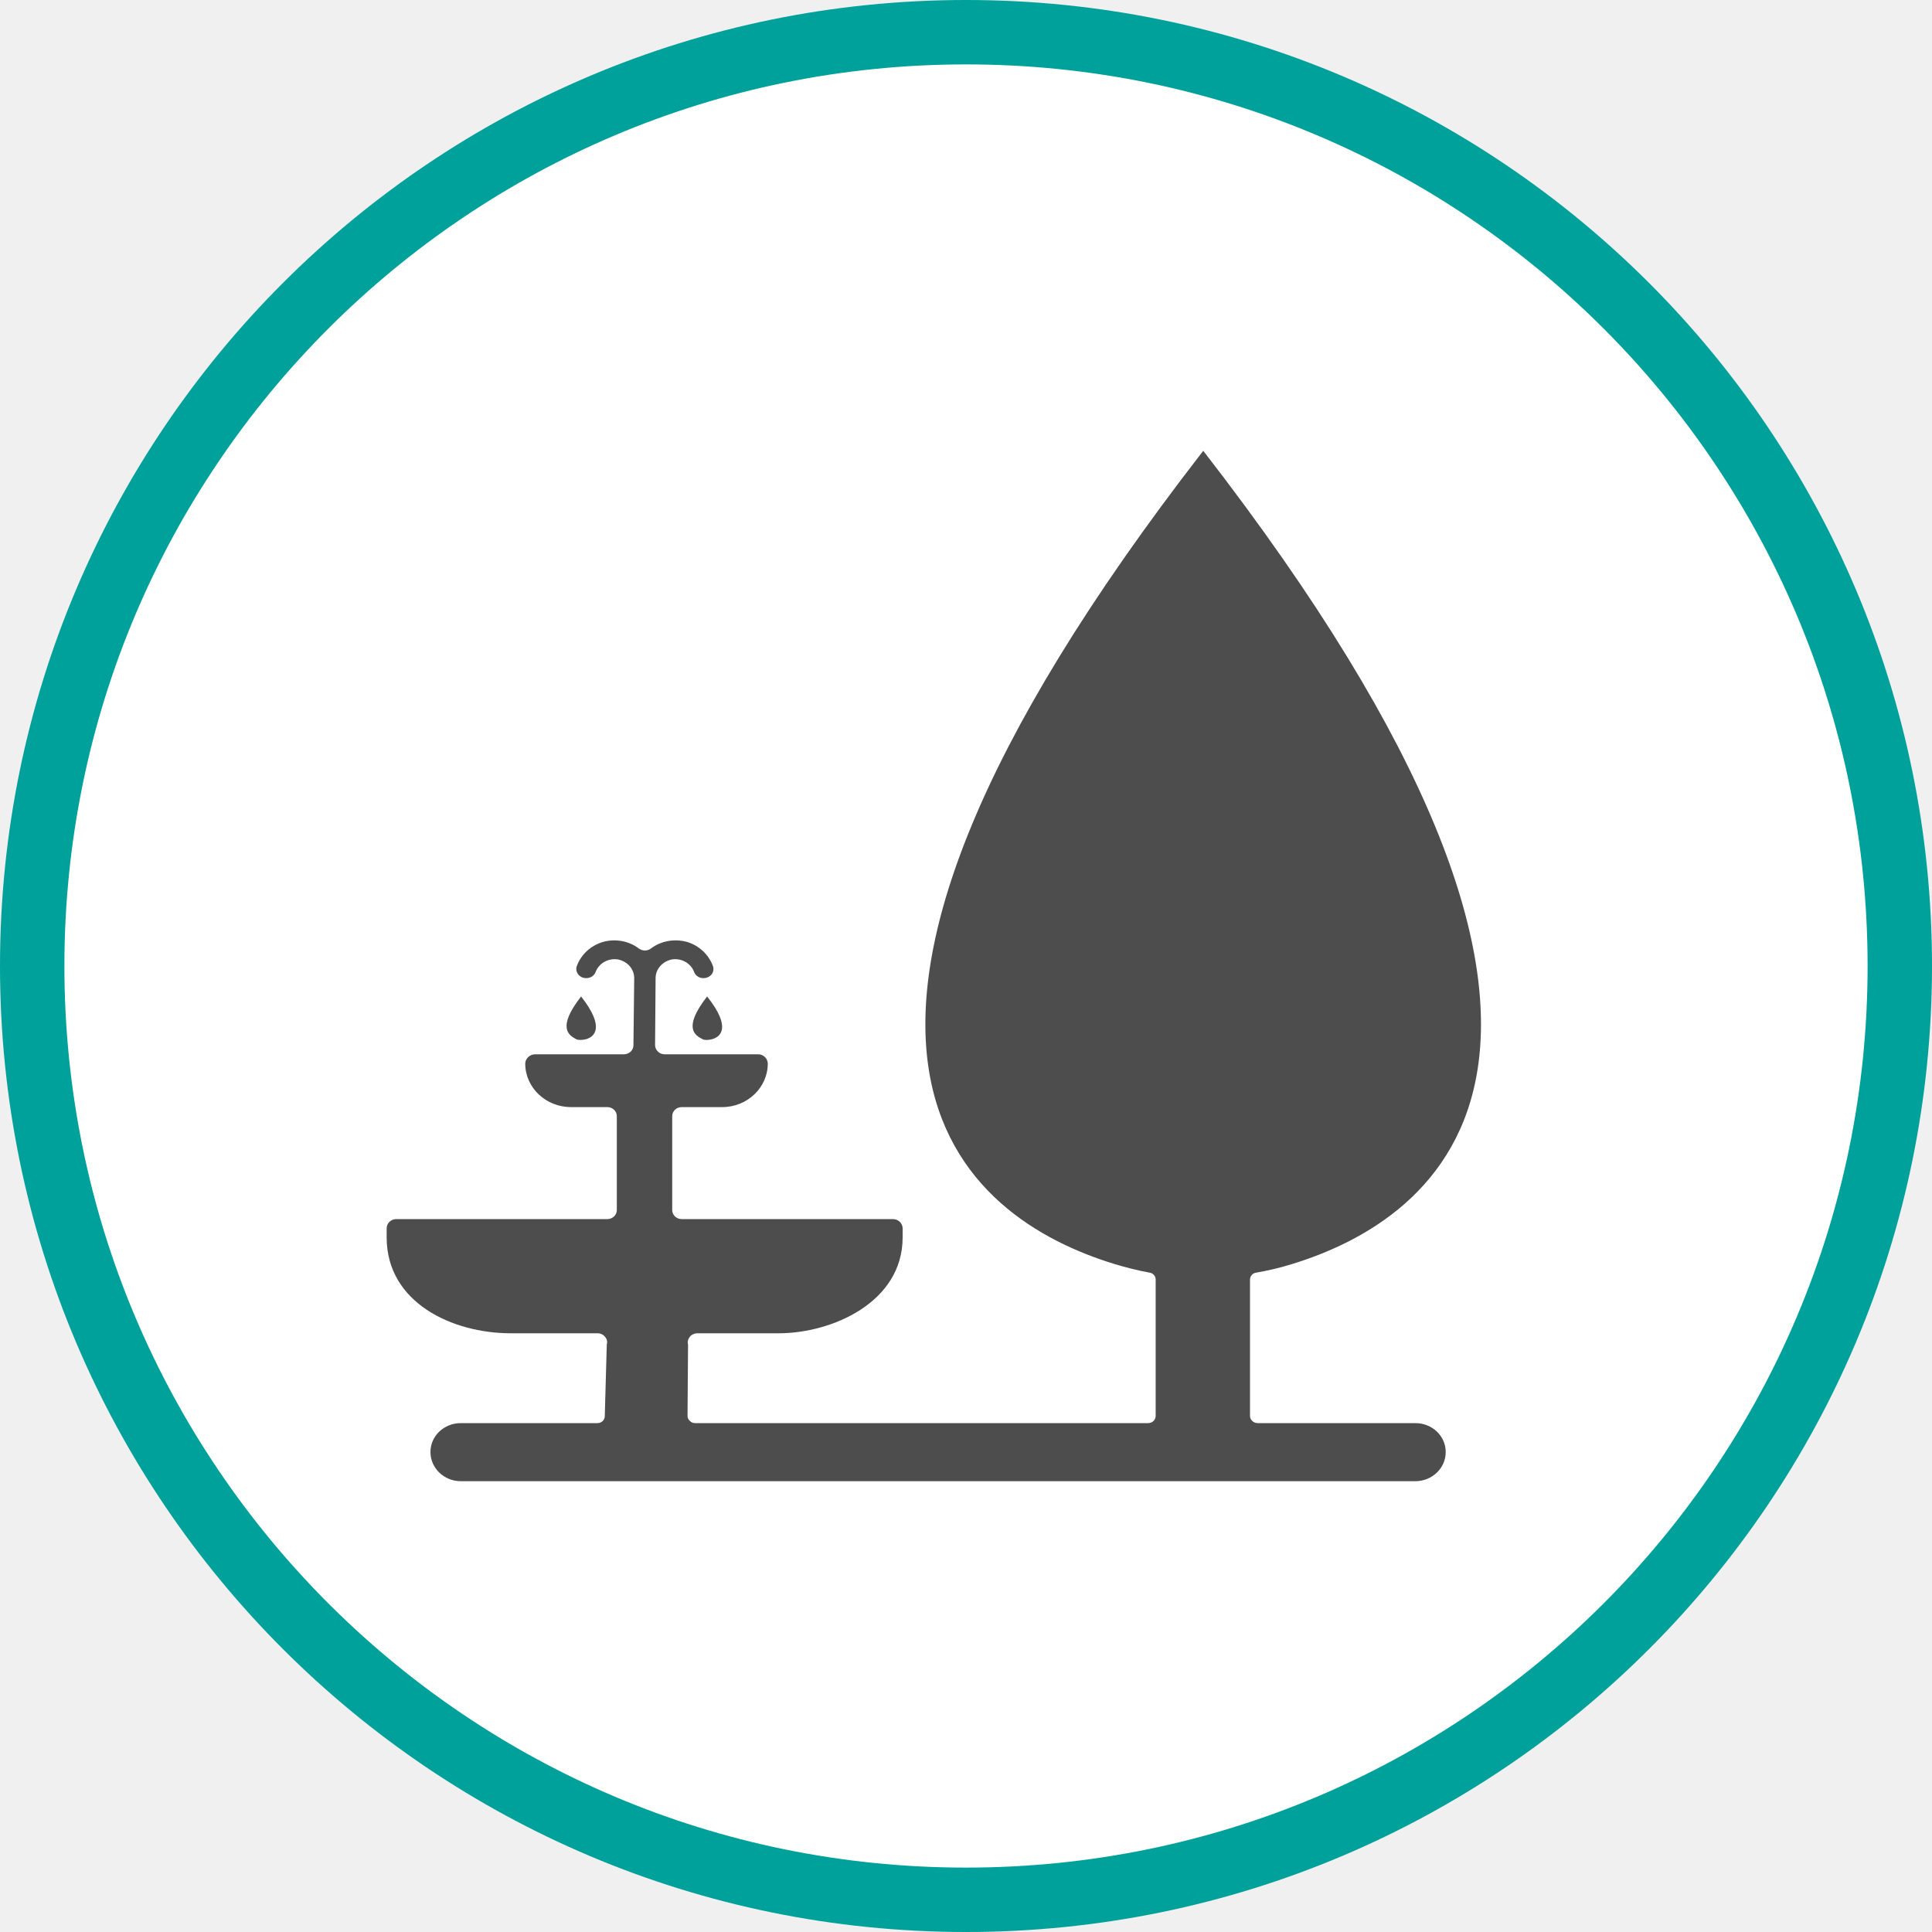
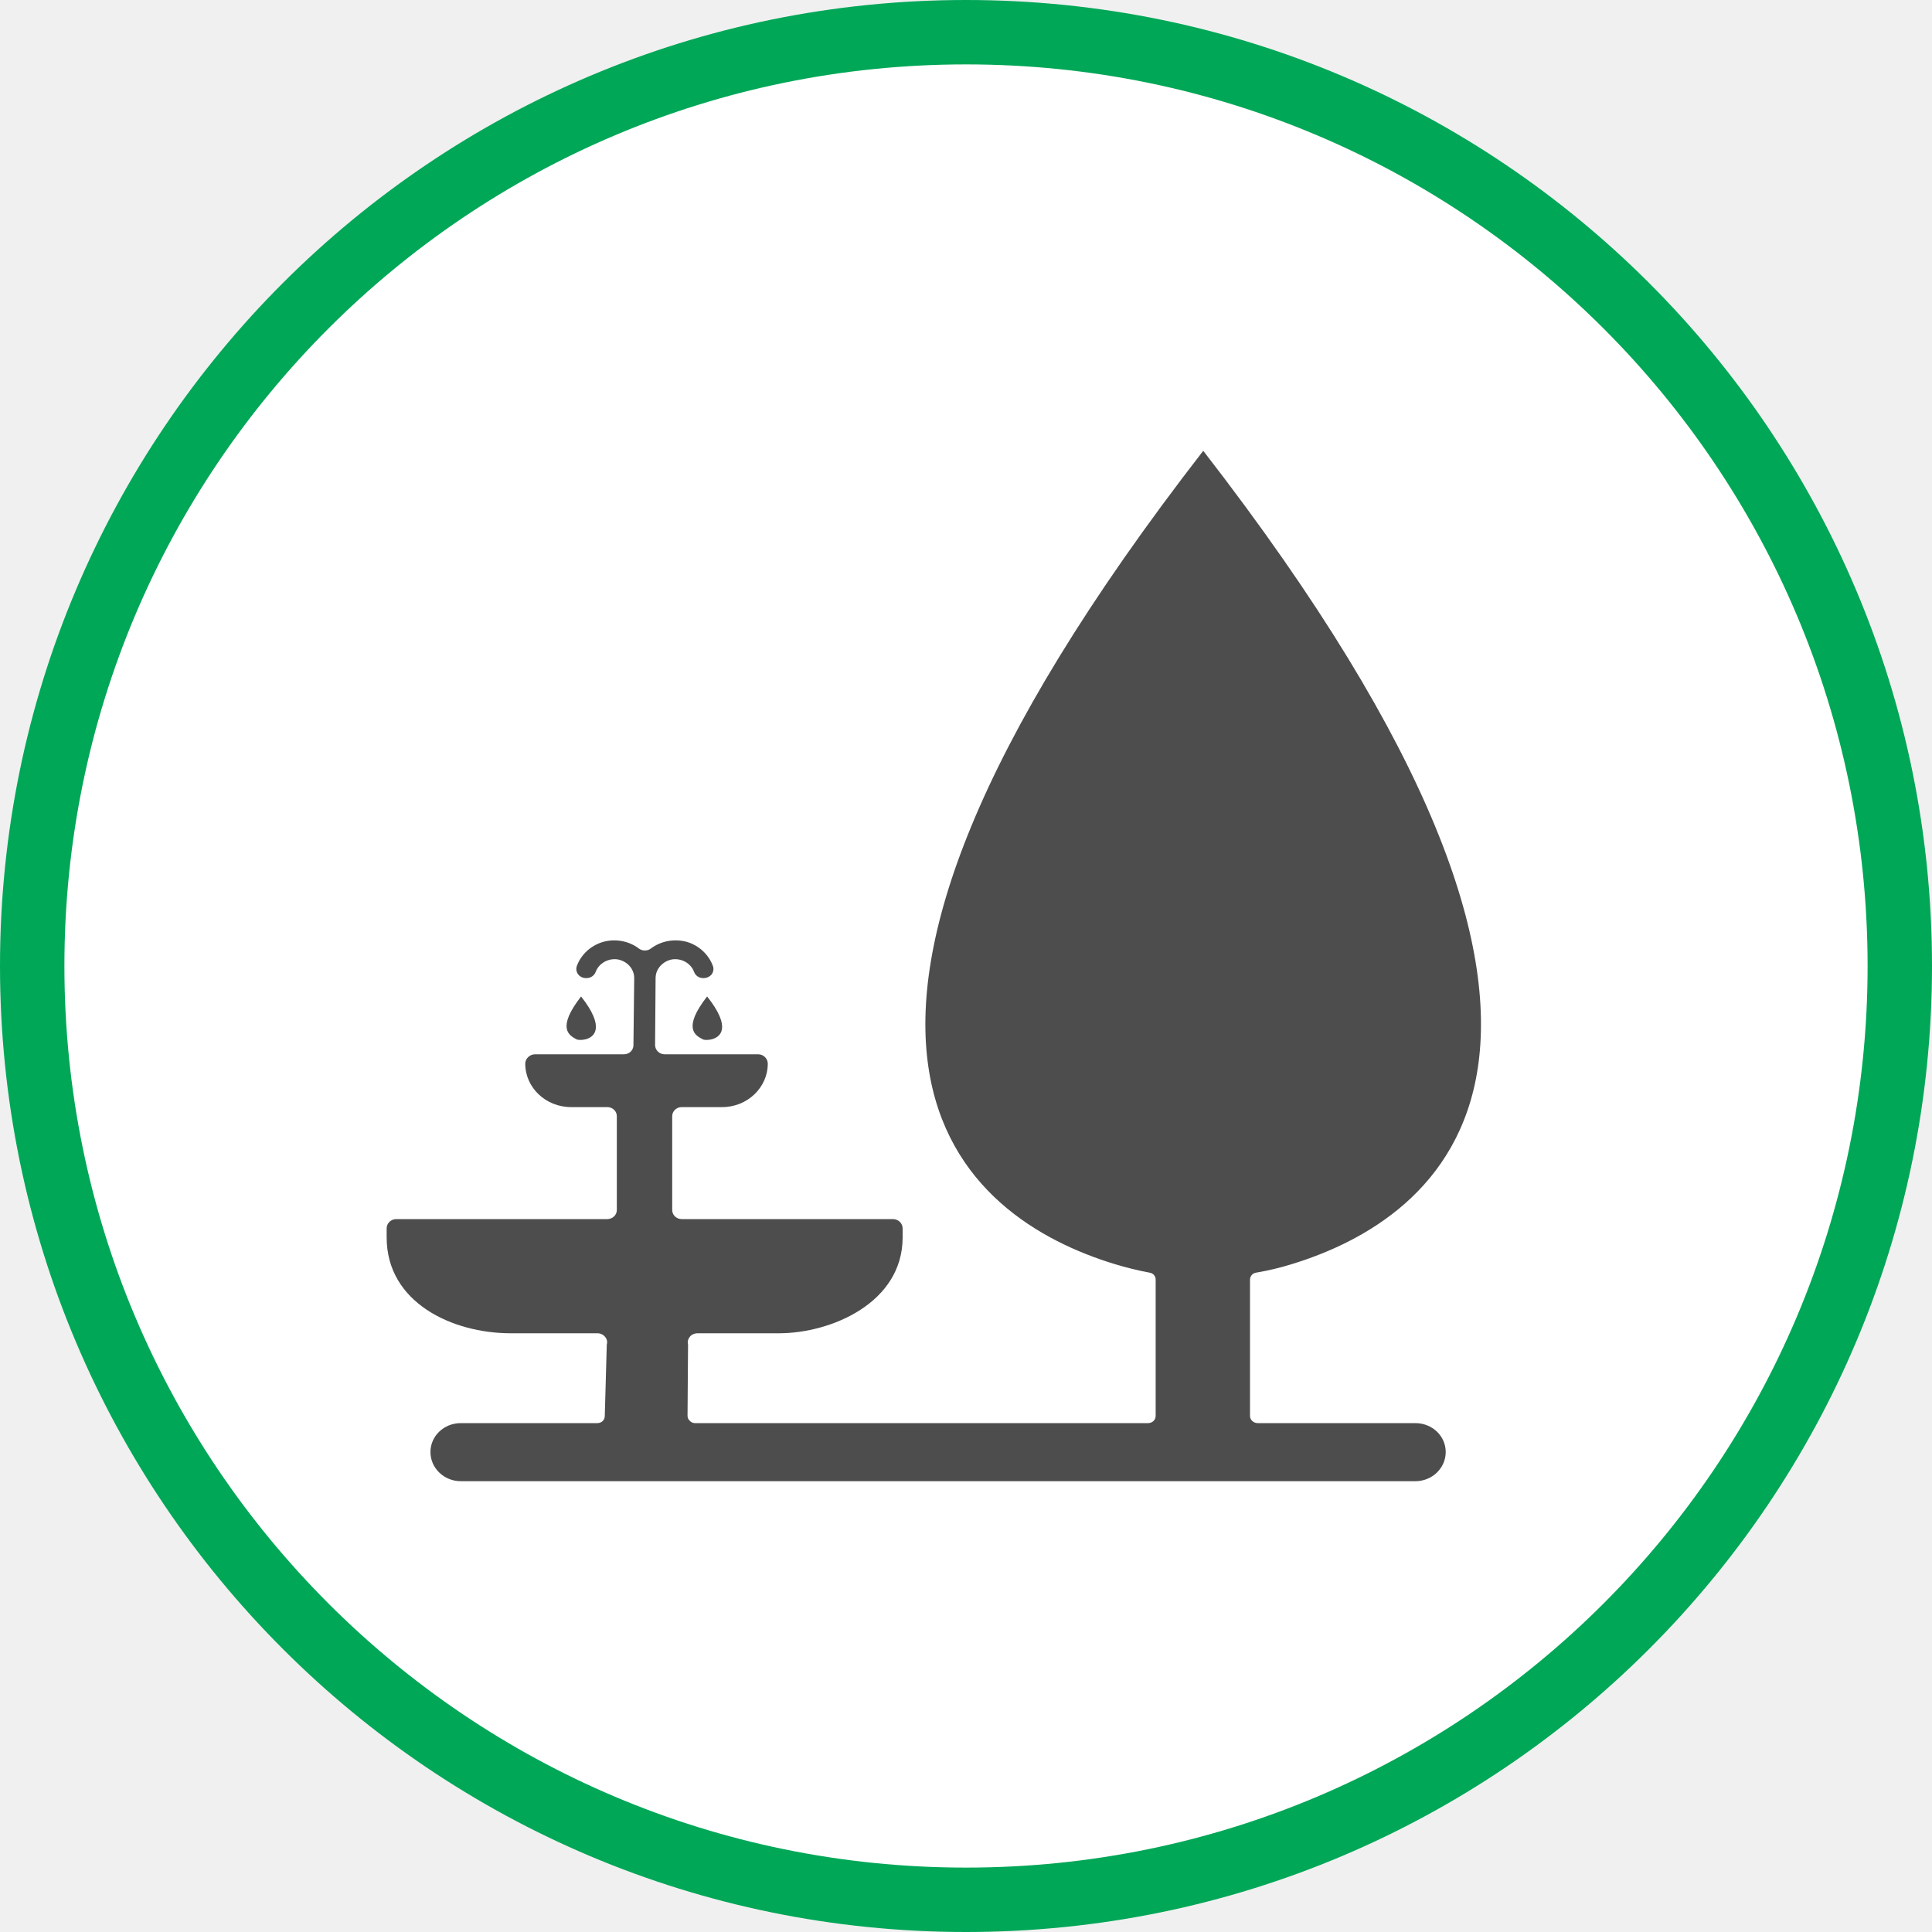
<svg xmlns="http://www.w3.org/2000/svg" width="30px" height="30px" version="1.1" id="svg8">
  <defs id="defs2" />
-   <circle style="color:#000000;clip-rule:nonzero;display:inline;overflow:visible;visibility:visible;opacity:1;isolation:auto;mix-blend-mode:normal;color-interpolation:sRGB;color-interpolation-filters:linearRGB;solid-color:#000000;solid-opacity:1;vector-effect:none;fill:#ffffff;fill-opacity:1;fill-rule:evenodd;stroke:#00a19a;stroke-width:1;stroke-linecap:butt;stroke-linejoin:miter;stroke-miterlimit:4;stroke-dasharray:none;stroke-dashoffset:0;stroke-opacity:1;marker:none;color-rendering:auto;image-rendering:auto;shape-rendering:auto;text-rendering:auto;enable-background:accumulate" id="path815" cx="15" cy="15" r="14.5" />
+   <circle style="color:#000000;clip-rule:nonzero;display:inline;overflow:visible;visibility:visible;opacity:1;isolation:auto;mix-blend-mode:normal;color-interpolation:sRGB;color-interpolation-filters:linearRGB;solid-color:#000000;solid-opacity:1;vector-effect:none;fill:#ffffff;fill-opacity:1;fill-rule:evenodd;stroke:#00A757;stroke-width:1;stroke-linecap:butt;stroke-linejoin:miter;stroke-miterlimit:4;stroke-dasharray:none;stroke-dashoffset:0;stroke-opacity:1;marker:none;color-rendering:auto;image-rendering:auto;shape-rendering:auto;text-rendering:auto;enable-background:accumulate" id="path815" cx="15" cy="15" r="14.5" />
  <g transform="translate(6,7)">
    <g id="surface1">
      <path style=" stroke:none;fill-rule:nonzero;fill:rgb(30%,30%,30%);fill-opacity:1;" d="M 15.977 15.098 L 13.527 15.098 C 13.465 15.098 13.41 15.047 13.41 14.988 L 13.41 12.871 C 13.41 12.816 13.449 12.77 13.504 12.762 C 13.688 12.73 13.871 12.688 14.047 12.633 C 16.324 11.941 19.961 9.387 12.684 0 C 5.426 9.359 9.02 11.926 11.297 12.625 C 11.477 12.68 11.664 12.727 11.852 12.762 C 11.906 12.77 11.945 12.816 11.945 12.867 L 11.945 14.988 C 11.945 15.047 11.895 15.098 11.828 15.098 L 4.793 15.098 C 4.762 15.098 4.73 15.086 4.711 15.062 C 4.688 15.043 4.676 15.016 4.676 14.984 L 4.684 13.879 C 4.672 13.836 4.684 13.793 4.711 13.758 C 4.738 13.723 4.785 13.703 4.832 13.703 L 6.094 13.703 C 6.91 13.703 8.016 13.227 8.016 12.215 L 8.016 12.074 C 8.016 11.996 7.949 11.93 7.867 11.93 L 4.586 11.93 C 4.504 11.93 4.438 11.867 4.438 11.789 L 4.438 10.332 C 4.438 10.254 4.504 10.191 4.586 10.191 L 5.215 10.191 C 5.605 10.191 5.922 9.887 5.922 9.516 C 5.922 9.438 5.855 9.371 5.773 9.371 L 4.32 9.371 C 4.281 9.371 4.242 9.355 4.215 9.328 C 4.188 9.301 4.172 9.266 4.172 9.227 L 4.18 8.188 C 4.18 8.047 4.289 7.926 4.434 7.898 C 4.582 7.875 4.727 7.957 4.777 8.09 C 4.797 8.148 4.855 8.188 4.918 8.188 L 4.926 8.188 C 4.977 8.188 5.023 8.164 5.051 8.129 C 5.078 8.09 5.086 8.043 5.07 8 C 5.004 7.82 4.852 7.68 4.664 7.625 C 4.473 7.574 4.266 7.609 4.109 7.727 C 4.055 7.77 3.973 7.77 3.918 7.727 C 3.762 7.609 3.555 7.574 3.367 7.625 C 3.176 7.68 3.023 7.82 2.957 8 C 2.941 8.043 2.949 8.09 2.977 8.129 C 3.008 8.168 3.051 8.188 3.102 8.188 L 3.109 8.188 C 3.172 8.188 3.23 8.148 3.25 8.09 C 3.301 7.957 3.445 7.875 3.594 7.898 C 3.738 7.926 3.848 8.043 3.848 8.188 L 3.836 9.23 C 3.836 9.309 3.77 9.371 3.688 9.371 L 2.309 9.371 C 2.227 9.371 2.156 9.438 2.156 9.516 C 2.156 9.887 2.473 10.191 2.867 10.191 L 3.43 10.191 C 3.512 10.191 3.578 10.254 3.578 10.332 L 3.578 11.789 C 3.578 11.867 3.512 11.93 3.43 11.93 L 0.152 11.93 C 0.07 11.93 0.004 11.996 0.004 12.074 L 0.004 12.215 C 0.004 13.227 1.023 13.703 1.93 13.703 L 3.277 13.703 C 3.324 13.703 3.367 13.723 3.395 13.758 C 3.426 13.793 3.434 13.836 3.422 13.879 L 3.391 14.988 C 3.391 15.051 3.34 15.098 3.277 15.098 L 1.156 15.098 C 0.895 15.098 0.684 15.297 0.684 15.547 C 0.684 15.797 0.895 16 1.156 16 L 15.977 16 C 16.238 16 16.449 15.797 16.449 15.547 C 16.449 15.297 16.238 15.098 15.977 15.098 Z M 15.977 15.098 " />
      <path style=" stroke:none;fill-rule:nonzero;fill:rgb(30%,30%,30%);fill-opacity:1;" d="M 3.023 8.473 C 3.41 8.965 3.219 9.105 3.098 9.137 C 3.039 9.152 2.977 9.152 2.949 9.137 C 2.84 9.078 2.637 8.969 3.023 8.473 Z M 3.023 8.473 " />
      <path style=" stroke:none;fill-rule:nonzero;fill:rgb(30%,30%,30%);fill-opacity:1;" d="M 4.98 8.473 C 5.371 8.965 5.18 9.105 5.055 9.137 C 5 9.152 4.938 9.152 4.91 9.137 C 4.797 9.078 4.594 8.969 4.98 8.473 Z M 4.98 8.473 " />
    </g>
  </g>
</svg>
